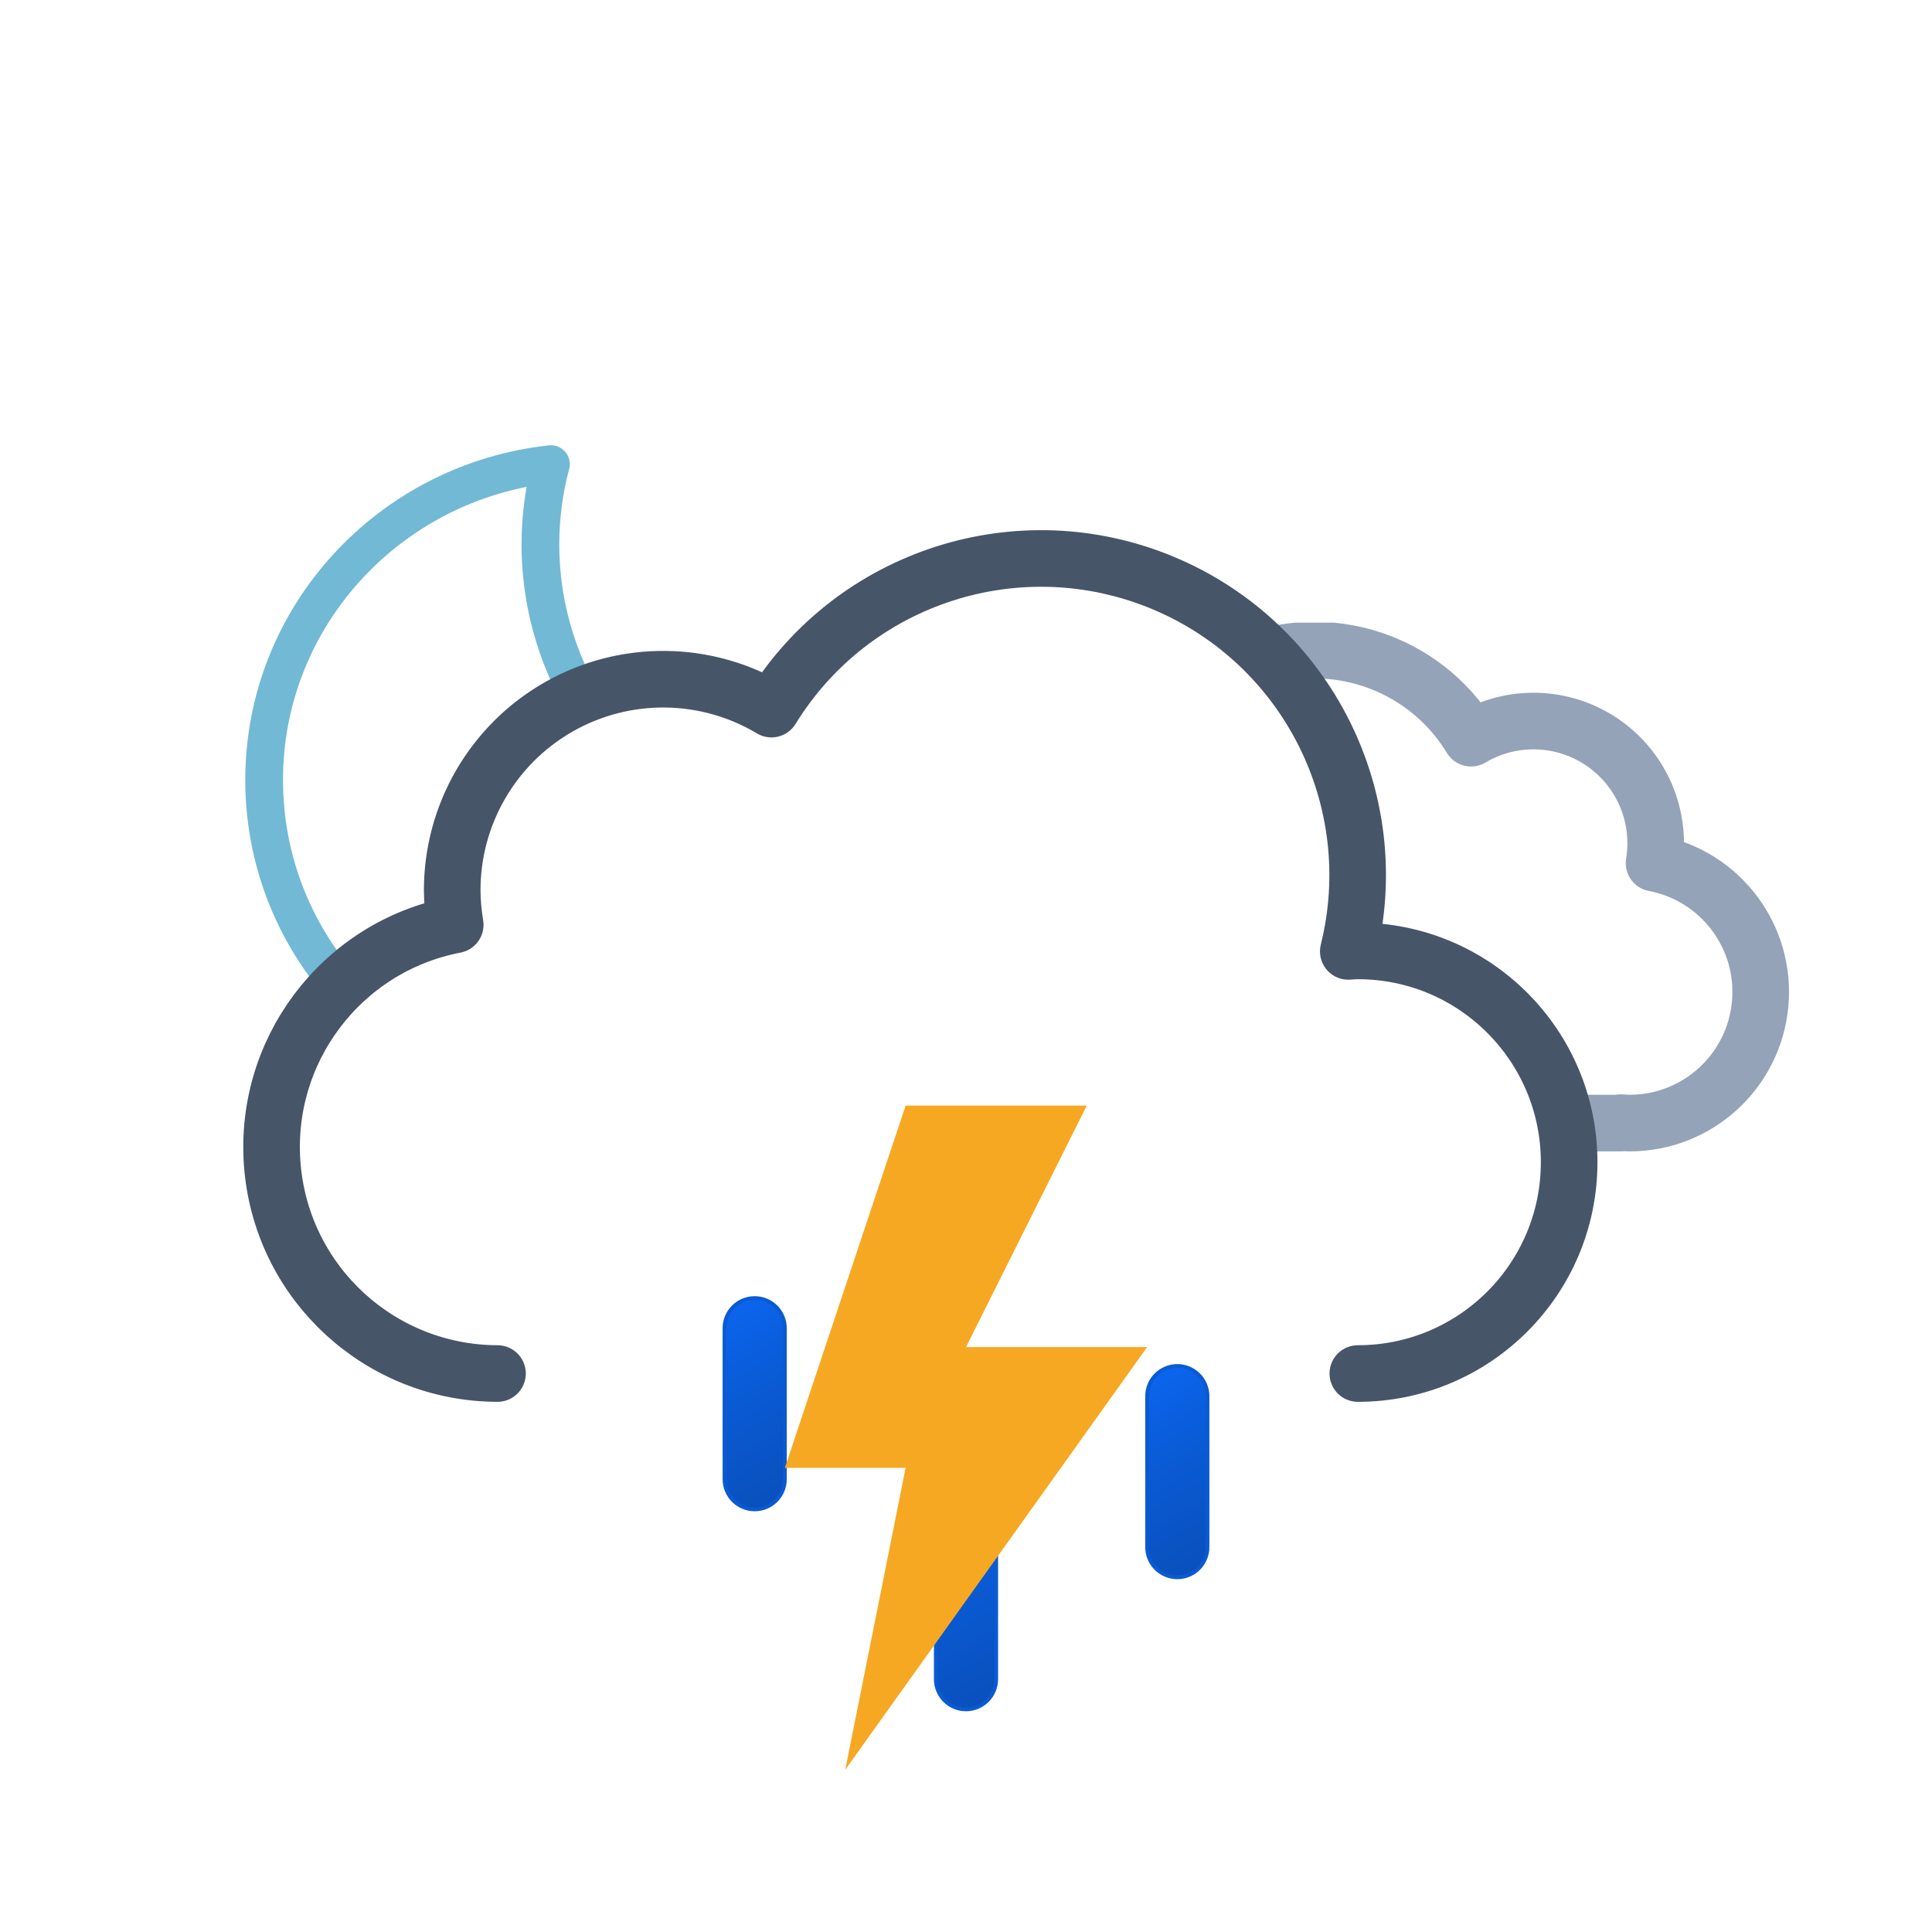
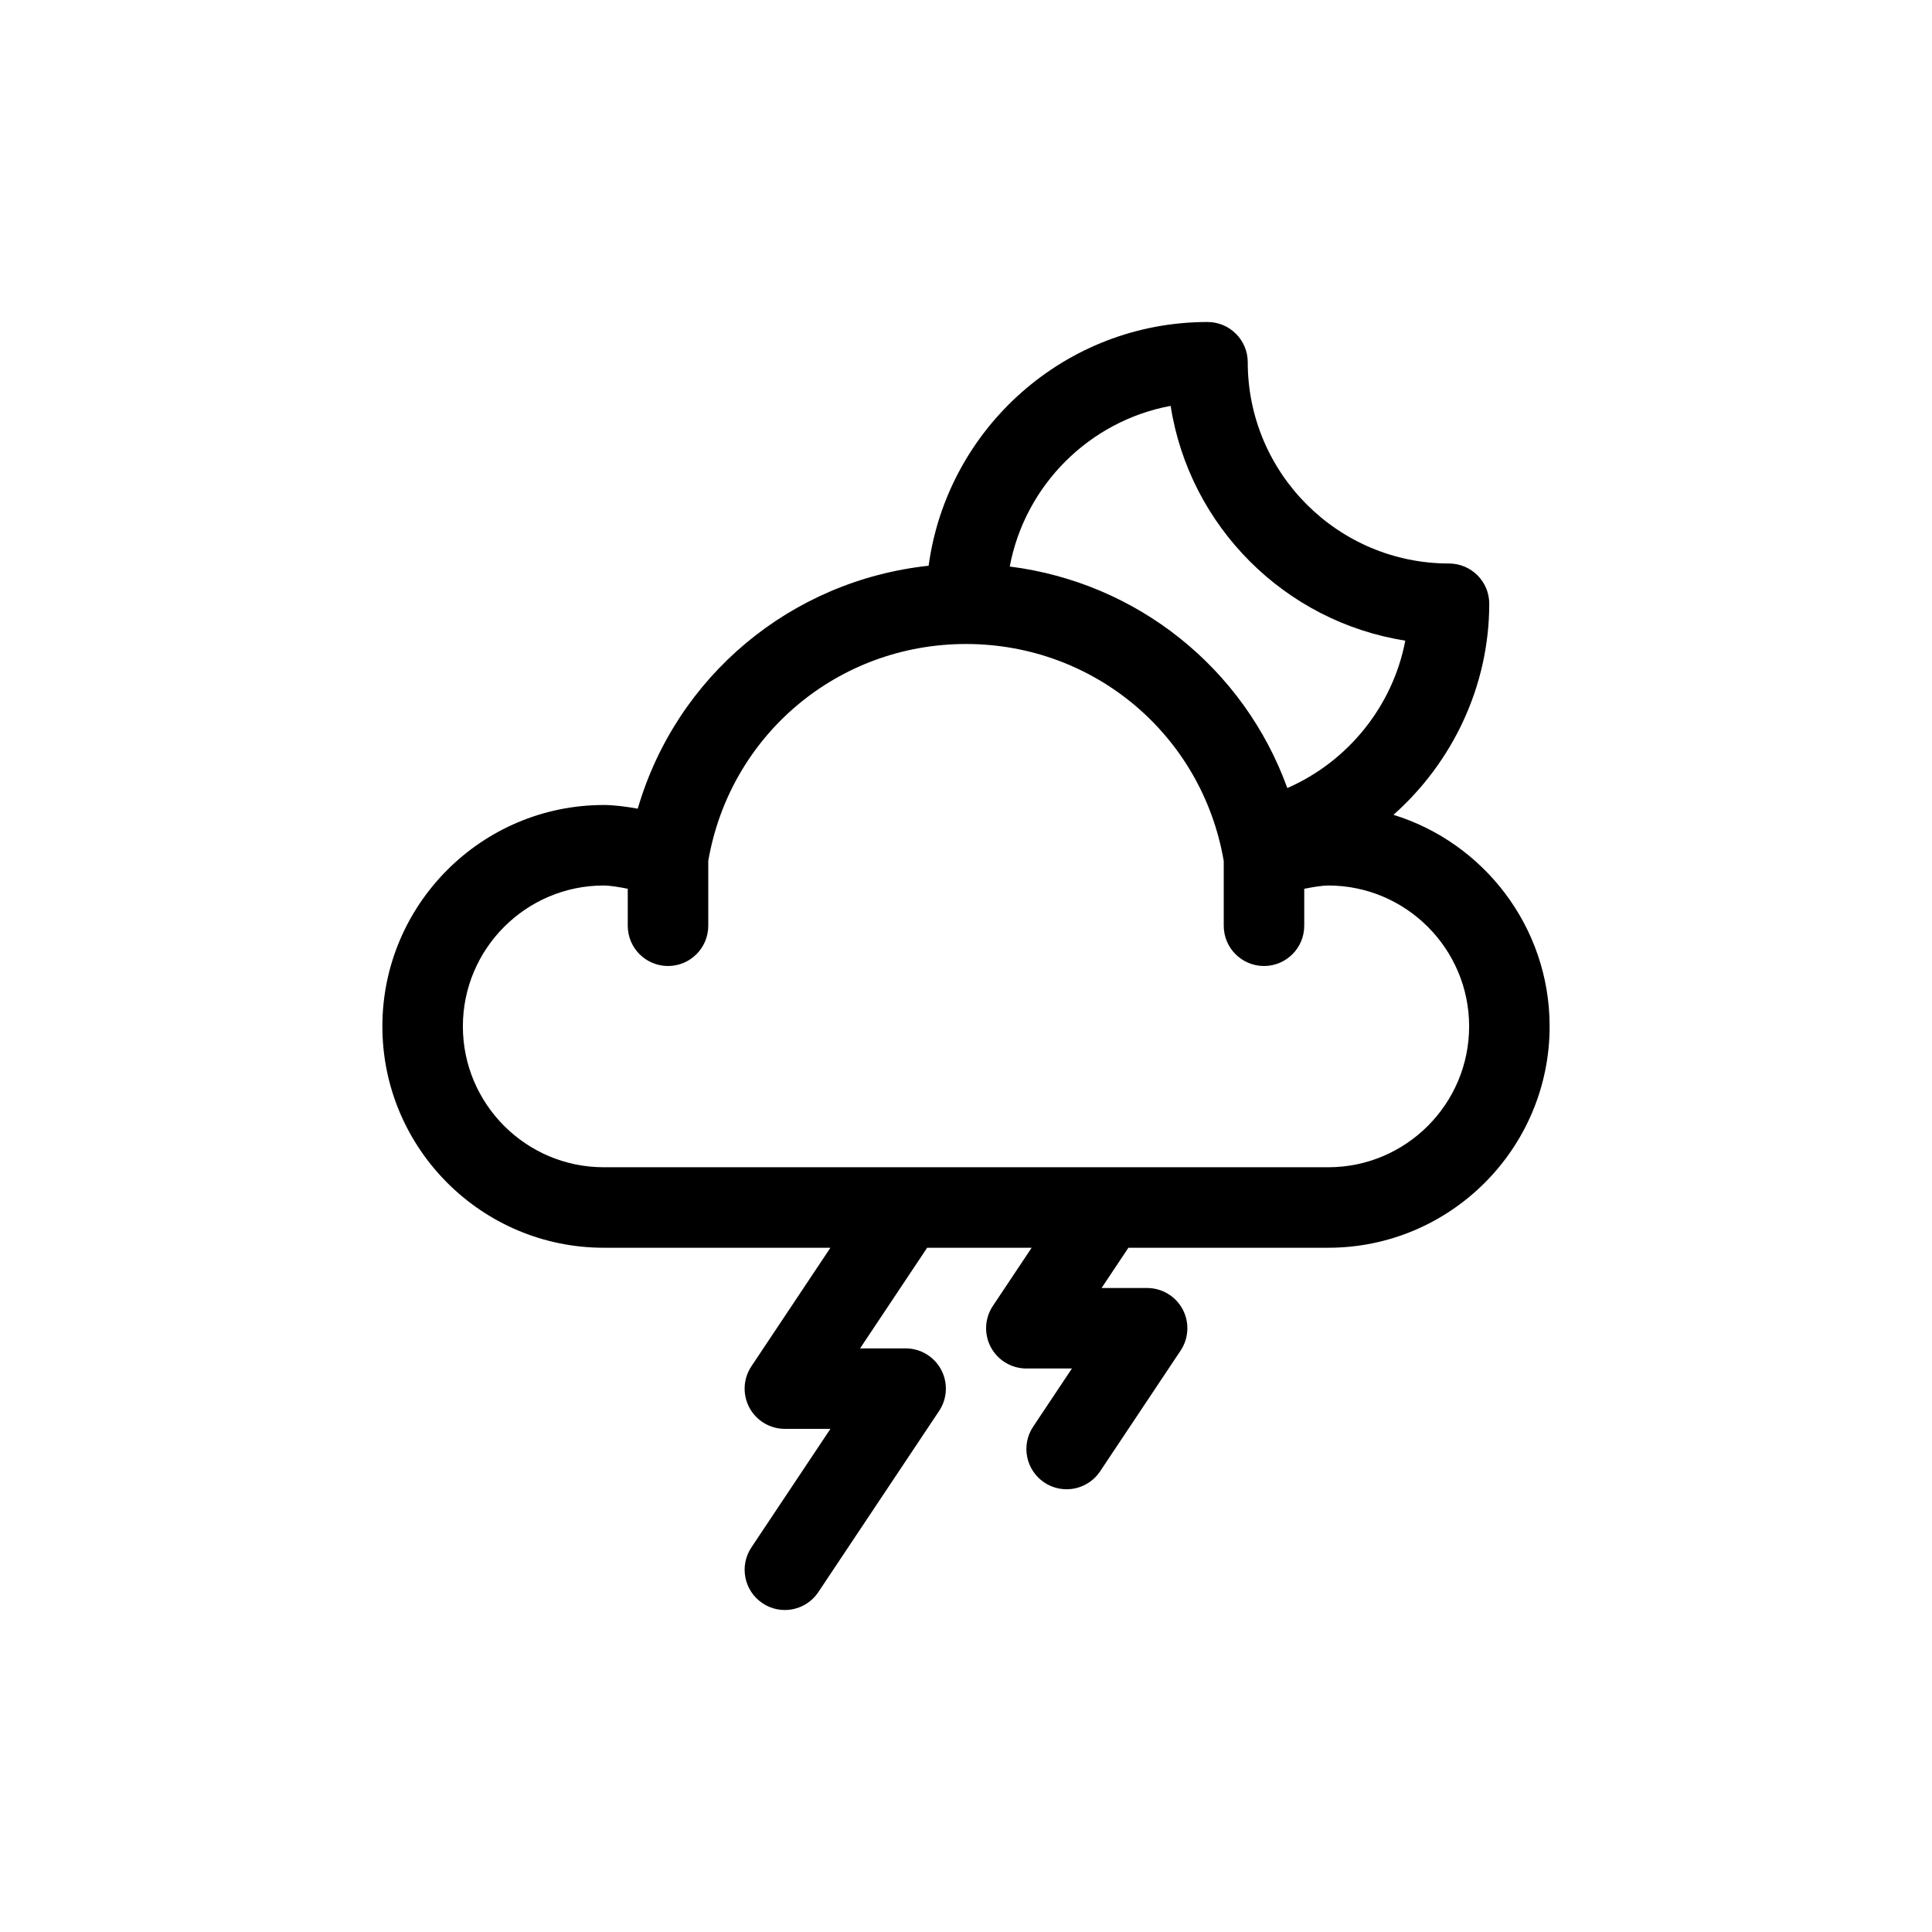
- <svg xmlns="http://www.w3.org/2000/svg" xmlns:xlink="http://www.w3.org/1999/xlink" viewBox="0 0 512 512">
-   <defs>
-     <clipPath id="a">
-       <path d="M351.5,308a56,56,0,0,0-56-56c-.85,0-1.68.09-2.53.13A83.7,83.7,0,0,0,211.5,148V0H447.66V308Z" fill="none" />
-     </clipPath>
-     <clipPath id="b">
-       <path d="M276,148a83.84,83.84,0,0,0-71.4,39.92A55.91,55.91,0,0,0,120,236a56.56,56.56,0,0,0,.8,9.08A60,60,0,0,0,72,304H0V0H276Z" fill="none" />
-     </clipPath>
-     <linearGradient id="c" x1="1381.32" y1="-1144.67" x2="1399.47" y2="-1097.39" gradientTransform="translate(-1189.41 1353.24) rotate(-9)" gradientUnits="userSpaceOnUse">
-       <stop offset="0" stop-color="#0b65ed" />
-       <stop offset="0.45" stop-color="#0a5ad4" />
-       <stop offset="1" stop-color="#0950bc" />
-     </linearGradient>
-     <linearGradient id="d" x1="1428.42" y1="-1084.66" x2="1446.57" y2="-1037.37" gradientTransform="translate(-1189.32 1354.33) rotate(-9)" xlink:href="#c" />
-     <linearGradient id="e" x1="1489.3" y1="-1111.57" x2="1507.45" y2="-1064.28" gradientTransform="translate(-1189.24 1355.43) rotate(-9)" xlink:href="#c" />
-     <symbol id="g" viewBox="0 0 178 178">
-       <path d="M163.62,110.4c-47.17,0-85.41-37.73-85.41-84.26A83.31,83.31,0,0,1,81,5C38.27,9.61,5,45.33,5,88.73,5,135.27,43.24,173,90.41,173A85.16,85.16,0,0,0,173,109.87,88,88,0,0,1,163.62,110.4Z" fill="none" stroke="#72b9d5" stroke-linecap="round" stroke-linejoin="round" stroke-width="10" />
-     </symbol>
-     <symbol id="i" viewBox="0 0 214.26 140.12">
-       <path d="M7.5,100.18a32.44,32.44,0,0,0,32.44,32.44H169.69v-.12c.77.05,1.53.12,2.31.12a34.75,34.75,0,0,0,6.49-68.89A32.38,32.38,0,0,0,130,30.62,48.58,48.58,0,0,0,41.4,67.81c-.49,0-1-.07-1.46-.07A32.44,32.44,0,0,0,7.5,100.18Z" fill="none" stroke="#94a3b8" stroke-linejoin="round" stroke-width="15" />
-     </symbol>
-     <symbol id="j" viewBox="0 0 359 231">
-       <path d="M295.5,223.5a56,56,0,0,0,0-112c-.85,0-1.68.09-2.53.13A83.9,83.9,0,0,0,140.1,47.42,55.91,55.91,0,0,0,55.5,95.5a56.56,56.56,0,0,0,.8,9.08A60,60,0,0,0,67.5,223.5" fill="none" stroke="#475569" stroke-linecap="round" stroke-linejoin="round" stroke-width="15" />
-     </symbol>
-     <symbol id="h" viewBox="0 0 447.66 371.5">
-       <g clip-path="url(#a)">
-         <use width="214.26" height="140.12" transform="translate(195.51 165.01)" xlink:href="#i" />
+ <svg xmlns="http://www.w3.org/2000/svg" version="1.1" viewBox="0 0 96 96" enable-background="new 0 0 96 96" xml:space="preserve" fill="#000000">
+   <g id="SVGRepo_bgCarrier" stroke-width="0" />
+   <g id="SVGRepo_tracerCarrier" stroke-linecap="round" stroke-linejoin="round" />
+   <g id="SVGRepo_iconCarrier">
+     <g id="Base" display="none"> </g>
+     <g id="Dibujo">
+       <g>
+         <g>
+           <path d="M69.24,40.488C72.173,37.886,74,34.094,74,30c0-1.104-0.896-2-2-2c-5.514,0-10-4.486-10-10c0-1.104-0.896-2-2-2 c-7.078,0-12.931,5.284-13.857,12.111c-6.848,0.737-12.533,5.488-14.454,12.072C31.112,40.079,30.507,40,30,40 c-6.065,0-11,4.935-11,11s4.935,11,11,11h11.263l-3.927,5.891c-0.409,0.613-0.447,1.402-0.1,2.053C37.585,70.594,38.263,71,39,71 h2.263l-3.927,5.891c-0.612,0.919-0.364,2.161,0.555,2.773C38.231,79.892,38.617,80,38.998,80c0.646,0,1.28-0.313,1.666-0.891 l6-9c0.409-0.613,0.447-1.402,0.1-2.053C46.415,67.406,45.737,67,45,67h-2.263l3.333-5h5.192l-1.927,2.891 c-0.409,0.613-0.447,1.402-0.1,2.053C49.585,67.594,50.263,68,51,68h2.263l-1.927,2.891c-0.612,0.919-0.364,2.161,0.555,2.773 C52.231,73.892,52.617,74,52.998,74c0.646,0,1.28-0.313,1.666-0.891l4-6c0.409-0.613,0.447-1.402,0.1-2.053 C58.415,64.406,57.737,64,57,64h-2.263l1.333-2H66c6.065,0,11-4.935,11-11C77,46.062,73.728,41.875,69.24,40.488z M58.168,20.168 c0.934,5.985,5.675,10.728,11.66,11.664c-0.615,3.246-2.84,6.006-5.862,7.326c-2.154-5.948-7.447-10.206-13.792-11.008 C50.933,24.111,54.126,20.92,58.168,20.168z M66,58H30c-3.859,0-7-3.141-7-7s3.141-7,7-7c0.277,0,0.723,0.068,1.193,0.162V46 c0,1.104,0.896,2,2,2s2-0.896,2-2v-3.219C36.266,36.528,41.629,32,48,32c6.37,0,11.733,4.528,12.807,10.782V46 c0,1.104,0.896,2,2,2s2-0.896,2-2v-1.837C65.277,44.069,65.726,44,66,44c3.859,0,7,3.141,7,7S69.859,58,66,58z" />
+         </g>
      </g>
-       <use width="359" height="231" transform="translate(0 140.5)" xlink:href="#j" />
-     </symbol>
-     <symbol id="f" viewBox="0 0 512 371.5">
-       <g clip-path="url(#b)">
-         <use width="178" height="178" transform="translate(65 118)" xlink:href="#g" />
-       </g>
-       <use width="447.66" height="371.5" transform="translate(64.34)" xlink:href="#h" />
-     </symbol>
-     <symbol id="k" viewBox="0 0 129 110">
-       <path d="M8.5,56.5a8,8,0,0,1-8-8V8.5a8,8,0,0,1,16,0v40A8,8,0,0,1,8.5,56.5Z" stroke="#0a5ad4" stroke-miterlimit="10" fill="url(#c)" />
-       <path d="M64.5,109.5a8,8,0,0,1-8-8v-40a8,8,0,0,1,16,0v40A8,8,0,0,1,64.5,109.5Z" stroke="#0a5ad4" stroke-miterlimit="10" fill="url(#d)" />
-       <path d="M120.5,74.5a8,8,0,0,1-8-8v-40a8,8,0,0,1,16,0v40A8,8,0,0,1,120.5,74.5Z" stroke="#0a5ad4" stroke-miterlimit="10" fill="url(#e)" />
-     </symbol>
-     <symbol id="l" viewBox="0 0 96 176">
-       <polygon points="32 0 0 96 32 96 16 176 96 64 48 64 80 0 32 0" fill="#f6a823" />
-     </symbol>
-   </defs>
-   <use width="512" height="371.5" xlink:href="#f" />
-   <use width="129" height="110" transform="translate(191.5 343.5)" xlink:href="#k" />
-   <use width="96" height="176" transform="translate(208 293)" xlink:href="#l" />
+     </g>
+   </g>
</svg>
